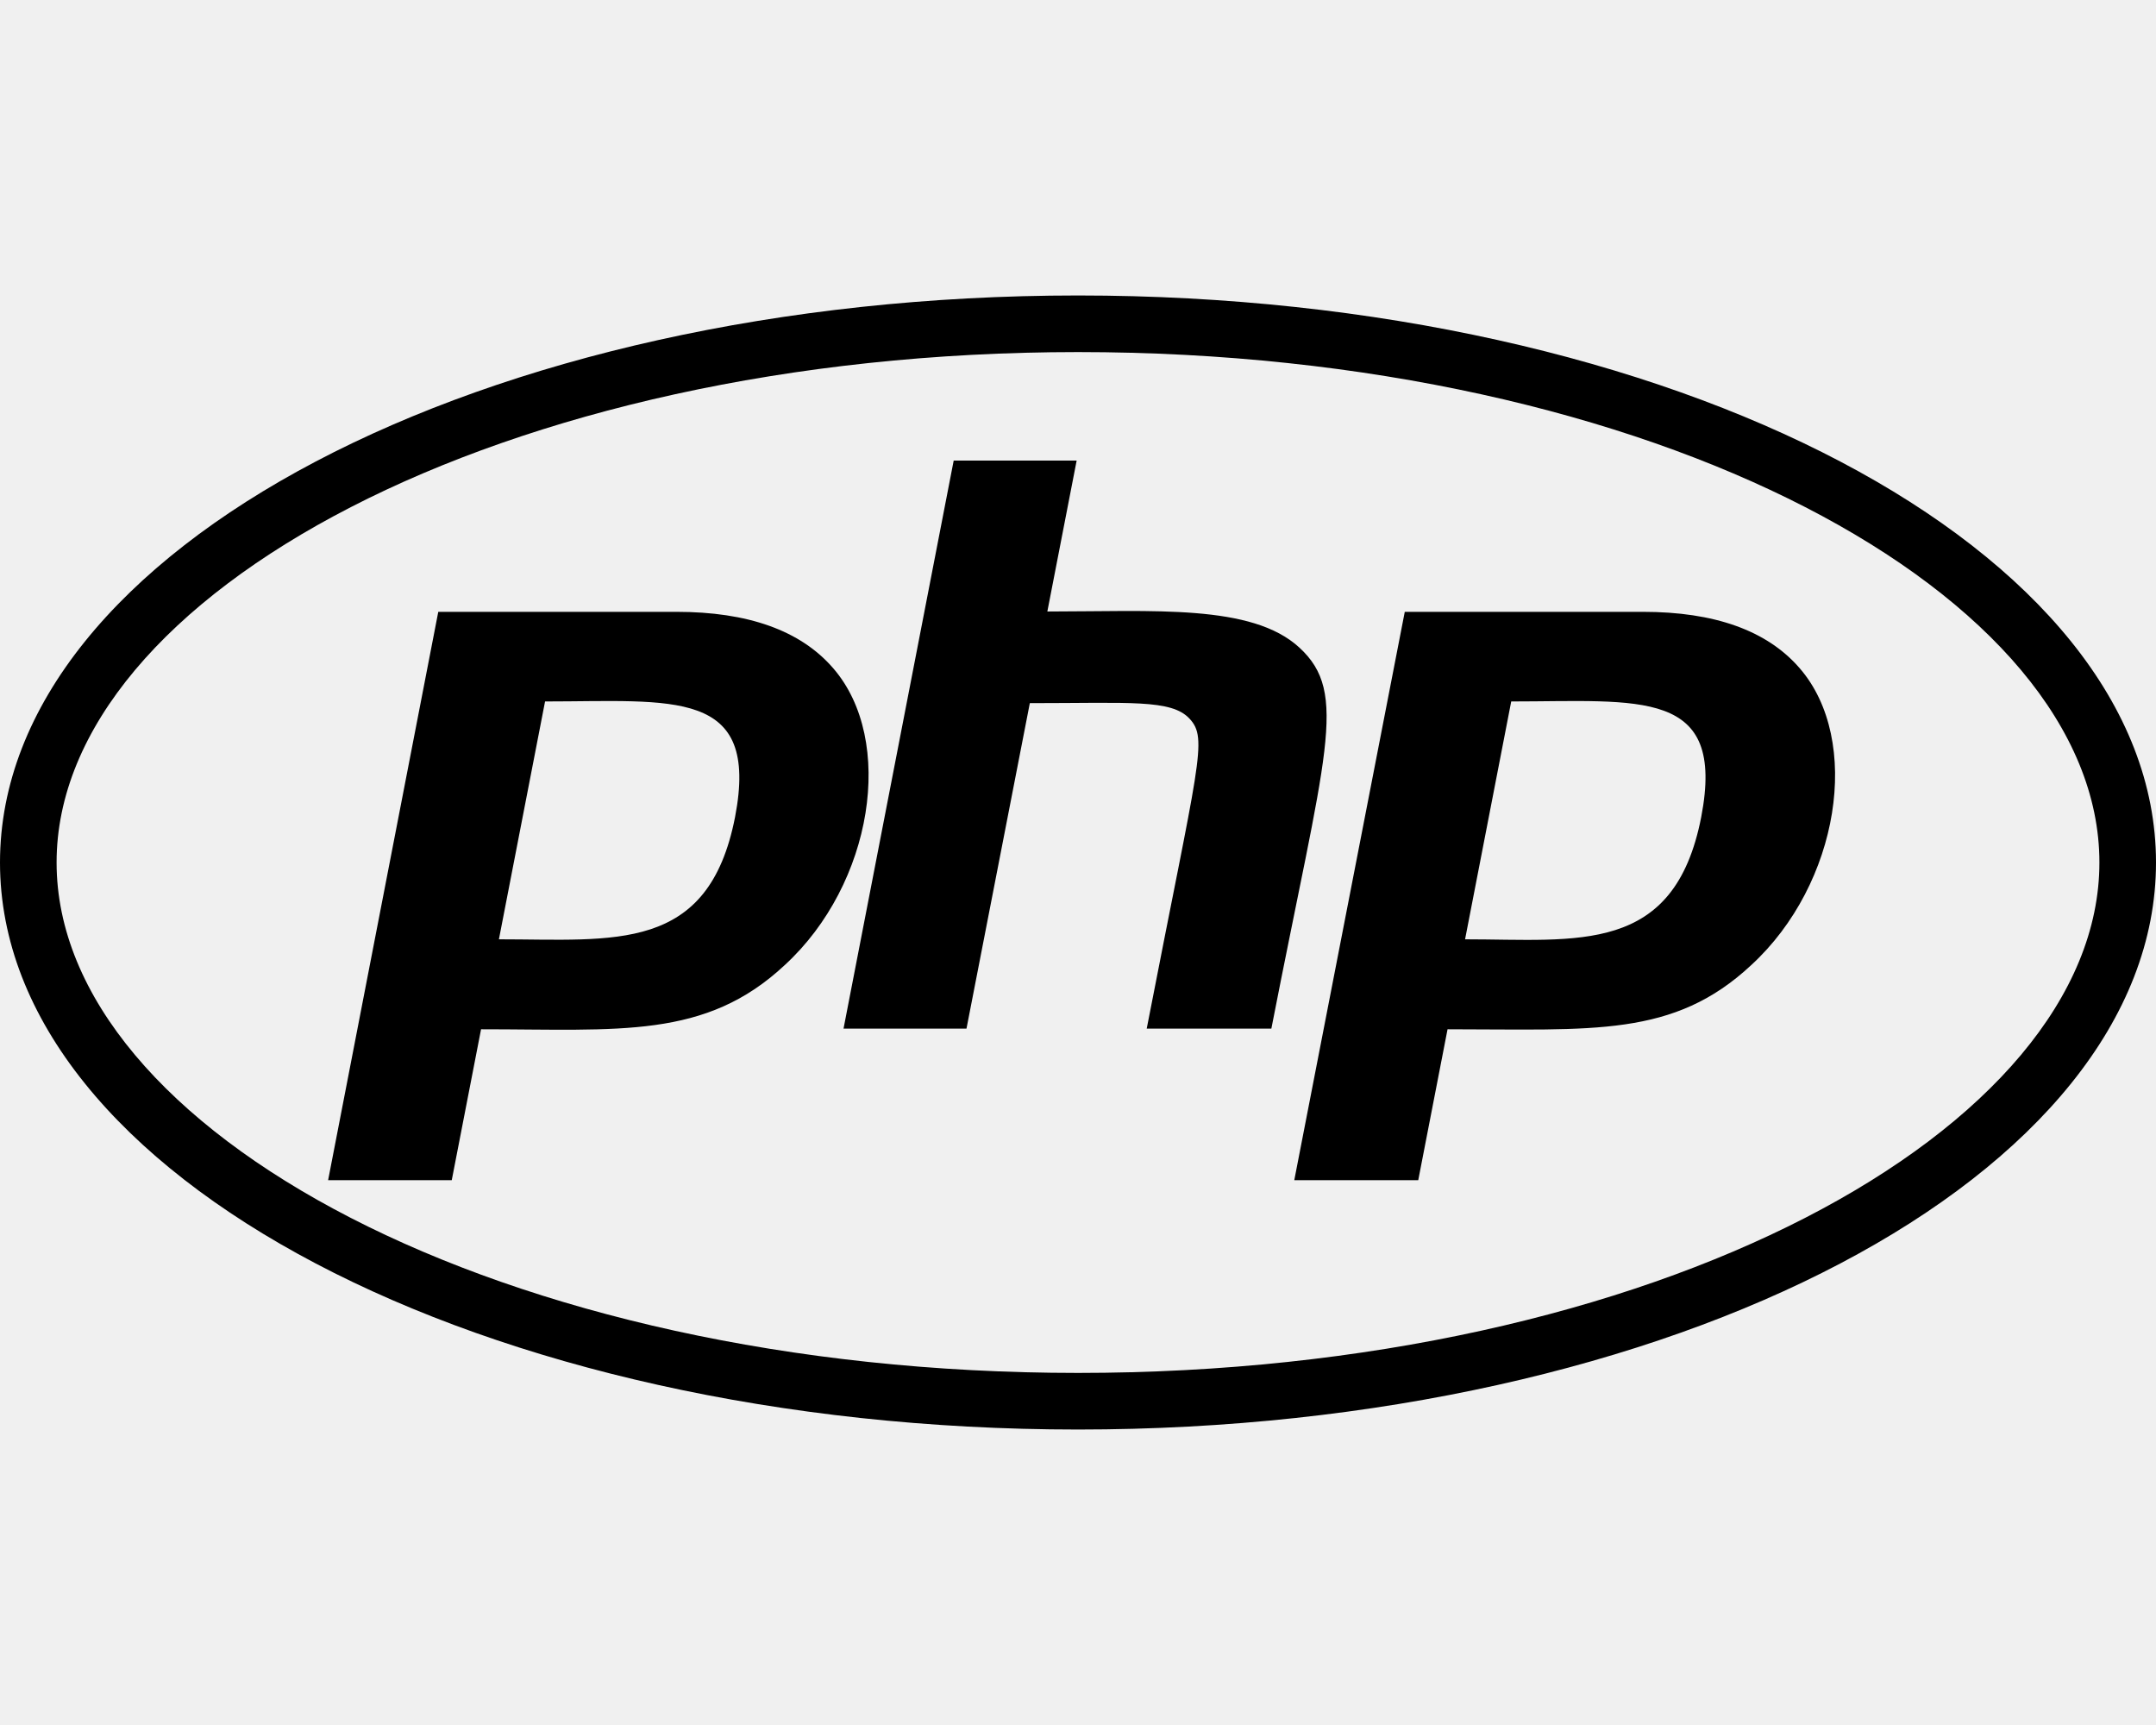
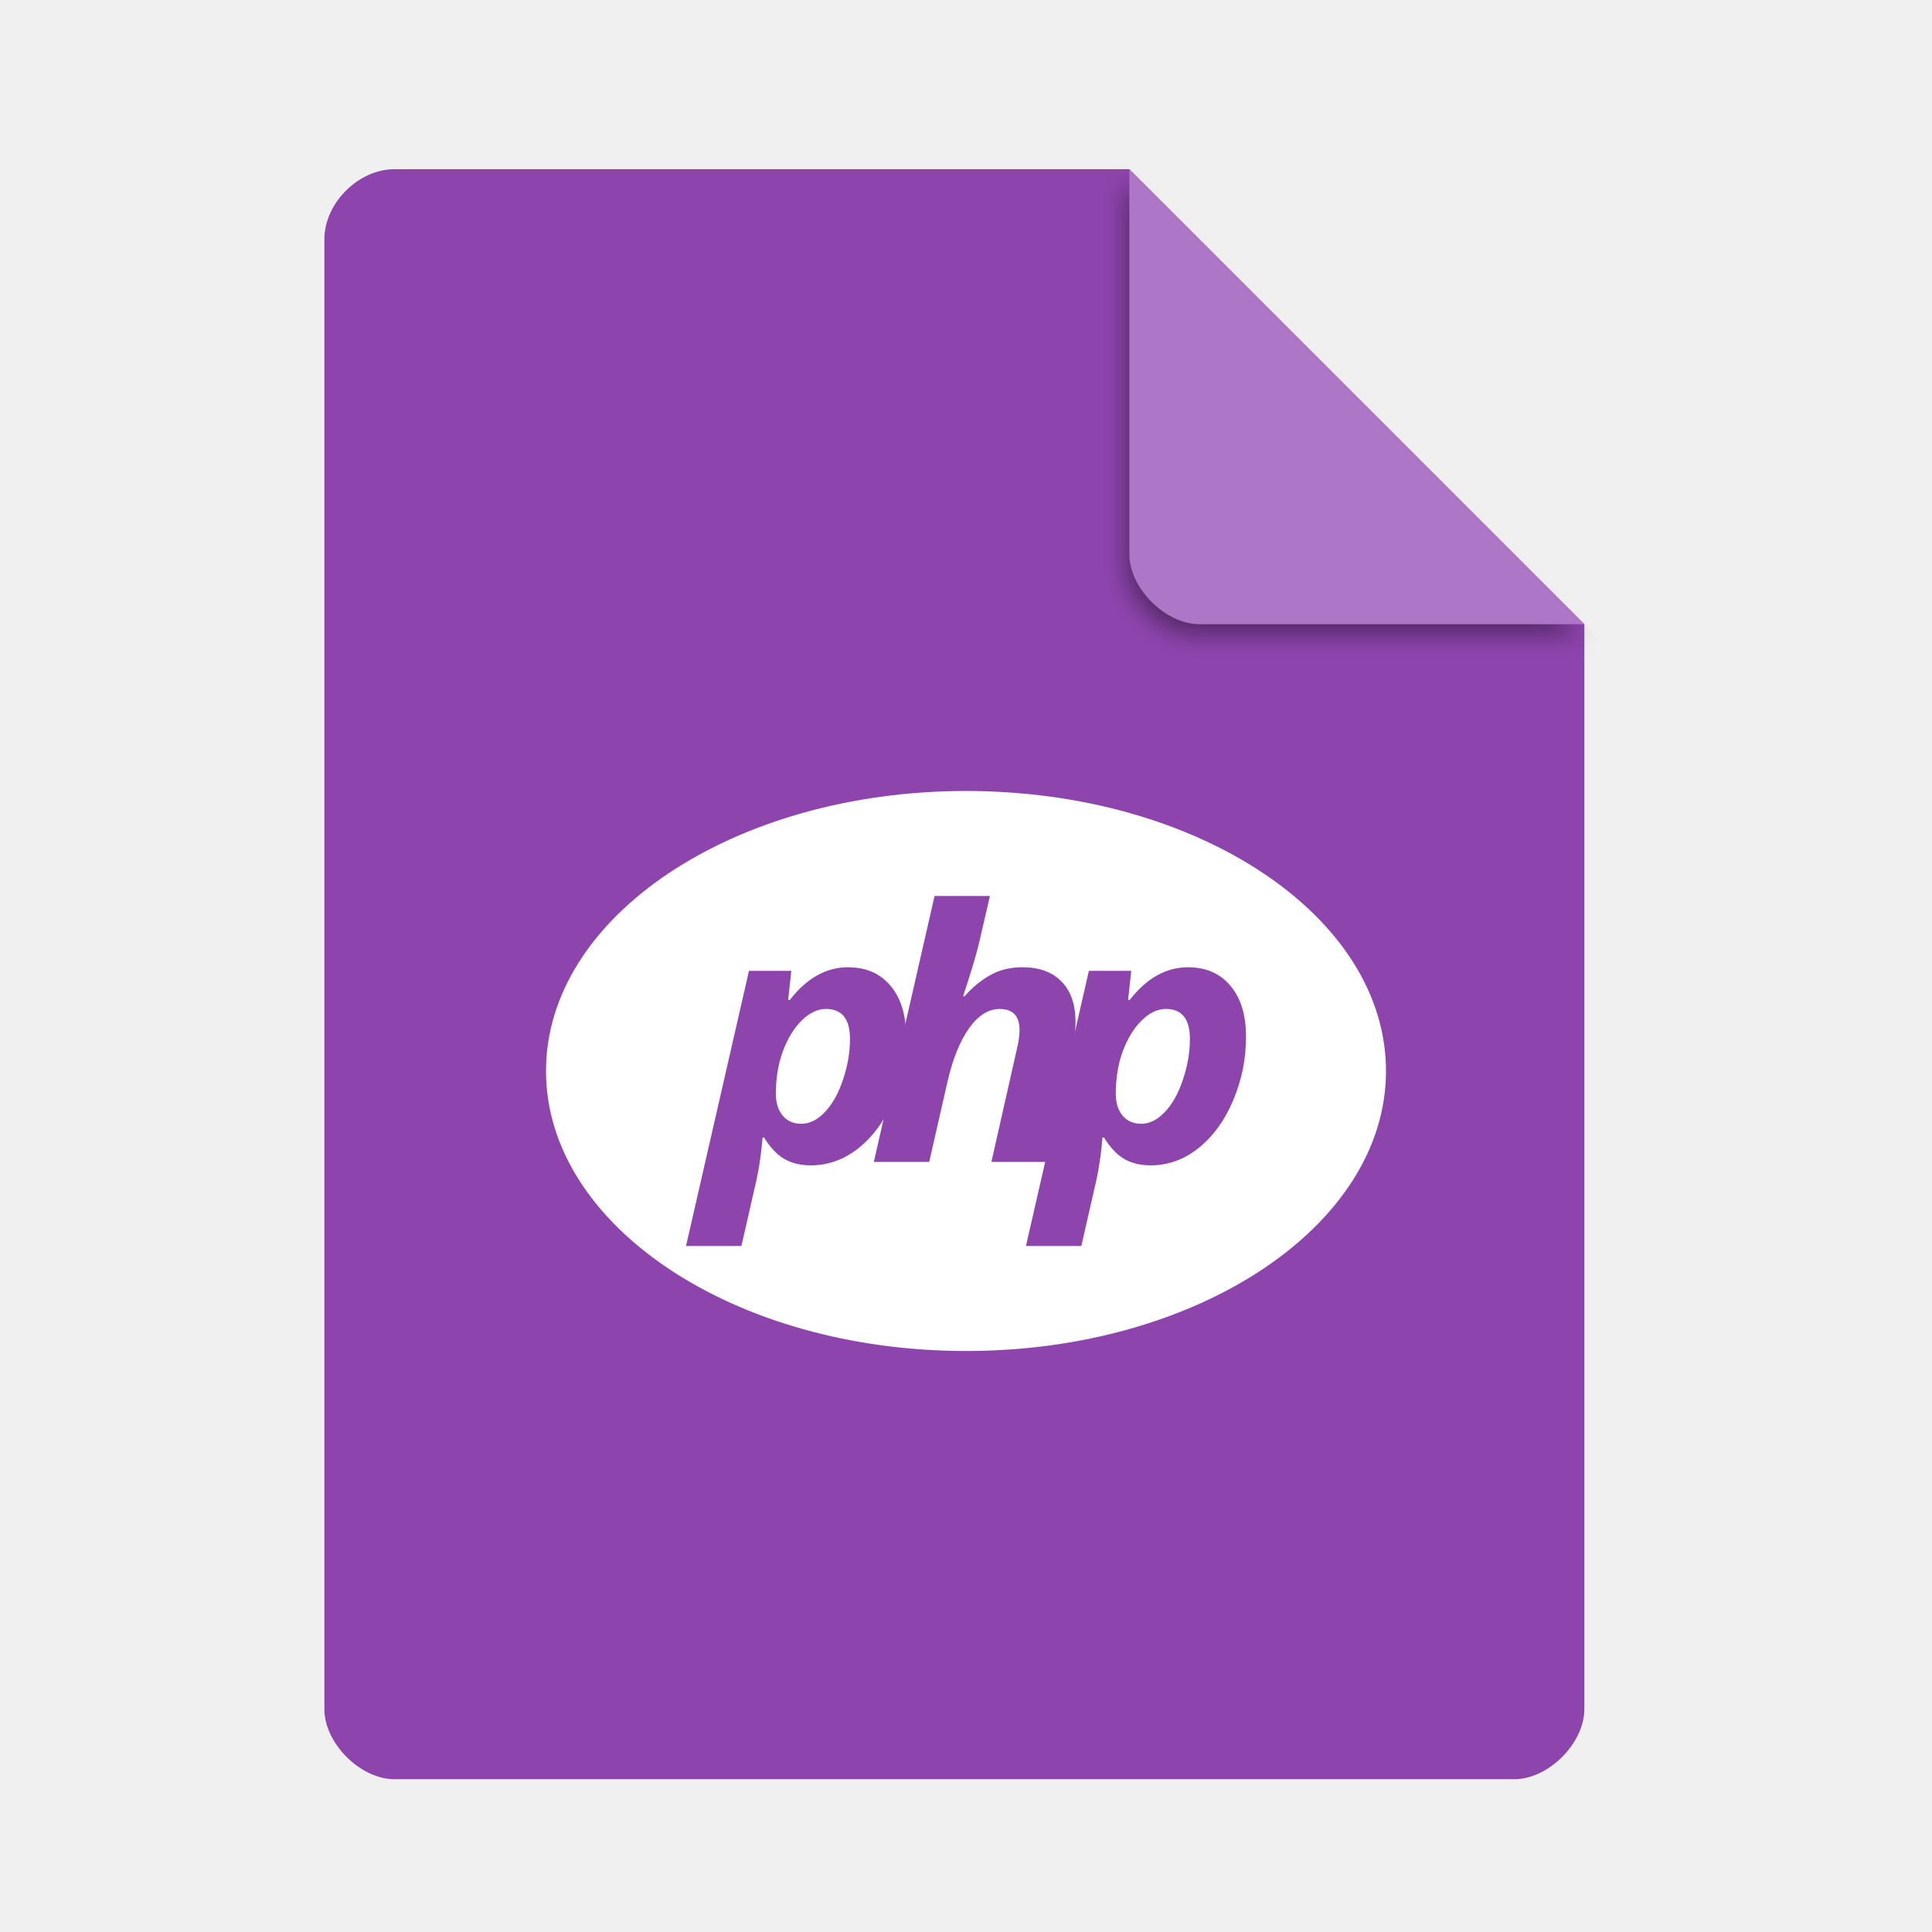
- <svg xmlns="http://www.w3.org/2000/svg" aria-hidden="true" focusable="false" data-prefix="fab" data-icon="php" class="svg-inline--fa fa-php fa-w-20" role="img" viewBox="0 0 640 512">
-   <path fill="currentColor" d="M320 104.5c171.4 0 303.2 72.2 303.2 151.5S491.3 407.5 320 407.5c-171.4 0-303.2-72.2-303.2-151.5S148.7 104.5 320 104.5m0-16.8C143.3 87.7 0 163 0 256s143.3 168.3 320 168.3S640 349 640 256 496.7 87.7 320 87.7zM218.2 242.5c-7.9 40.5-35.8 36.3-70.1 36.3l13.7-70.6c38 0 63.8-4.1 56.4 34.3zM97.4 350.3h36.7l8.7-44.8c41.1 0 66.6 3 90.2-19.1 26.1-24 32.9-66.7 14.3-88.1-9.7-11.2-25.3-16.7-46.5-16.7h-70.7L97.4 350.3zm185.7-213.6h36.5l-8.7 44.8c31.5 0 60.7-2.3 74.8 10.7 14.8 13.6 7.7 31-8.3 113.1h-37c15.4-79.4 18.3-86 12.7-92-5.4-5.8-17.7-4.6-47.4-4.6l-18.8 96.6h-36.5l32.7-168.6zM505 242.5c-8 41.1-36.7 36.3-70.1 36.3l13.7-70.6c38.2 0 63.8-4.1 56.4 34.3zM384.2 350.3H421l8.7-44.8c43.2 0 67.1 2.5 90.2-19.1 26.1-24 32.9-66.7 14.3-88.1-9.7-11.2-25.3-16.7-46.5-16.7H417l-32.8 168.7z" />
+ <svg xmlns="http://www.w3.org/2000/svg" width="48" viewBox="0 0 48 48" height="48" id="svg2" version="1.1">
+   <defs id="defs24">
+     <filter height="1.12" y="-0.06" width="1.12" x="-0.06" id="filter4201" style="color-interpolation-filters:sRGB">
+       <feGaussianBlur id="feGaussianBlur4203" stdDeviation="0.283" />
+     </filter>
+     <clipPath id="clipPath4157" clipPathUnits="userSpaceOnUse">
+       <path style="fill:#f9f8f2;fill-opacity:1;stroke-width:1.007" id="path4159" d="m 27.643,3.295 13.086,13.086 -11.072,0 c -0.978,0 -2.013,-1.035 -2.013,-2.013 l 0,-11.072 z" />
+     </clipPath>
+   </defs>
+   <path d="m 9.798,4.204 c -0.894,0 -1.739,0.845 -1.739,1.739 l 0,36.522 c 0,0.845 0.894,1.739 1.739,1.739 l 27.826,0 c 0.845,0 1.739,-0.894 1.739,-1.739 l 0,-26.957 L 28.059,4.204 Z" id="path4" style="fill:#8e44ad;fill-opacity:1;stroke-width:0.87" />
+   <path d="m 28.248,4.271 11.304,11.304 -9.565,0 c -0.845,0 -1.739,-0.894 -1.739,-1.739 l 0,-9.565 z" id="path8-3" style="fill:#000000;fill-opacity:0.392;stroke-width:0.87;filter:url(#filter4201)" clip-path="url(#clipPath4157)" transform="translate(-0.289287,0.203584)" />
+   <path d="m 28.059,4.204 11.304,11.304 -9.565,0 c -0.845,0 -1.739,-0.894 -1.739,-1.739 l 0,-9.565 z" id="path8" style="fill:#ae76c6;fill-opacity:1;stroke-width:0.87" />
+   <g transform="matrix(0.8695652,0,0,0.8695652,3.130435,5.73913)" id="g10">
+     <path d="m 37.627,26.949 c 0,5.56 -6.693,10.068 -14.949,10.068 -8.256,0 -14.949,-4.508 -14.949,-10.068 0,-5.56 6.693,-10.068 14.949,-10.068 8.256,0 14.949,4.508 14.949,10.068 z" transform="matrix(0.80272,0,0,0.79461,5.7959,2.5859)" id="path12" style="fill:#ffffff;fill-rule:evenodd" />
+   </g>
+   <g transform="matrix(0.6956522,0,0,0.6211217,7.304348,9.838522)" id="g14" style="fill:#8e44ad;fill-opacity:1">
+     <path d="m 19.79,22.851 c 0.64,8e-6 1.143,0.246 1.512,0.738 0.372,0.488 0.559,1.171 0.559,2.051 -7e-6,0.87 -0.151,1.709 -0.453,2.516 -0.298,0.802 -0.708,1.44 -1.229,1.914 -0.521,0.469 -1.095,0.704 -1.722,0.704 -0.364,0 -0.677,-0.084 -0.94,-0.253 -0.263,-0.169 -0.506,-0.456 -0.729,-0.861 l -0.053,0 c -0.053,0.725 -0.147,1.397 -0.283,2.017 l -0.473,2.323 -1.978,0 2.248,-11.006 1.512,0 -0.112,1.162 0.059,0 c 0.605,-0.87 1.299,-1.306 2.083,-1.306 m -0.795,1.668 c -0.298,7e-6 -0.587,0.155 -0.867,0.465 -0.276,0.305 -0.499,0.716 -0.67,1.23 -0.166,0.51 -0.25,1.075 -0.25,1.695 -3e-6,0.365 0.081,0.656 0.243,0.875 0.162,0.219 0.386,0.328 0.67,0.328 0.294,2e-6 0.574,-0.157 0.841,-0.472 0.267,-0.314 0.482,-0.745 0.644,-1.292 0.166,-0.551 0.25,-1.094 0.25,-1.627 -5e-6,-0.802 -0.287,-1.203 -0.861,-1.203" id="path16" style="fill:#8e44ad;fill-opacity:1" />
+     <path d="m 26.885,30.637 -1.978,0 0.9,-4.464 c 0.07,-0.31 0.105,-0.581 0.105,-0.813 -6e-6,-0.561 -0.237,-0.841 -0.71,-0.841 -0.403,7e-6 -0.769,0.26 -1.097,0.779 -0.329,0.52 -0.587,1.244 -0.775,2.174 l -0.644,3.165 -1.978,0 2.169,-10.637 1.978,0 c -0.171,0.825 -0.302,1.458 -0.394,1.9 -0.092,0.442 -0.28,1.146 -0.565,2.112 l 0.053,0 c 0.272,-0.351 0.574,-0.631 0.907,-0.841 0.333,-0.214 0.719,-0.321 1.157,-0.321 0.605,8e-6 1.071,0.191 1.4,0.574 0.333,0.378 0.499,0.921 0.499,1.627 -7e-6,0.333 -0.05,0.743 -0.151,1.23 l -0.874,4.354" id="path18" style="fill:#8e44ad;fill-opacity:1" />
+     <path d="m 31.93,22.851 c 0.64,8e-6 1.143,0.246 1.512,0.738 0.372,0.488 0.559,1.171 0.559,2.051 -7e-6,0.87 -0.151,1.709 -0.453,2.516 -0.298,0.802 -0.708,1.44 -1.229,1.914 -0.521,0.469 -1.095,0.704 -1.722,0.704 -0.364,0 -0.677,-0.084 -0.94,-0.253 -0.263,-0.169 -0.506,-0.456 -0.729,-0.862 l -0.053,0 c -0.053,0.725 -0.147,1.397 -0.283,2.017 l -0.473,2.324 -1.978,0 2.248,-11.006 1.512,0 -0.112,1.162 0.059,0 c 0.605,-0.87 1.299,-1.306 2.083,-1.306 m -0.795,1.668 c -0.298,7e-6 -0.587,0.155 -0.867,0.465 -0.276,0.305 -0.499,0.716 -0.67,1.23 -0.166,0.51 -0.25,1.075 -0.25,1.695 -3e-6,0.365 0.081,0.656 0.243,0.875 0.162,0.219 0.386,0.328 0.67,0.328 0.294,2e-6 0.574,-0.157 0.841,-0.472 0.267,-0.314 0.482,-0.745 0.644,-1.292 0.166,-0.551 0.25,-1.094 0.25,-1.627 -5e-6,-0.802 -0.287,-1.203 -0.861,-1.203" id="path20" style="fill:#8e44ad;fill-opacity:1" />
+   </g>
</svg>
